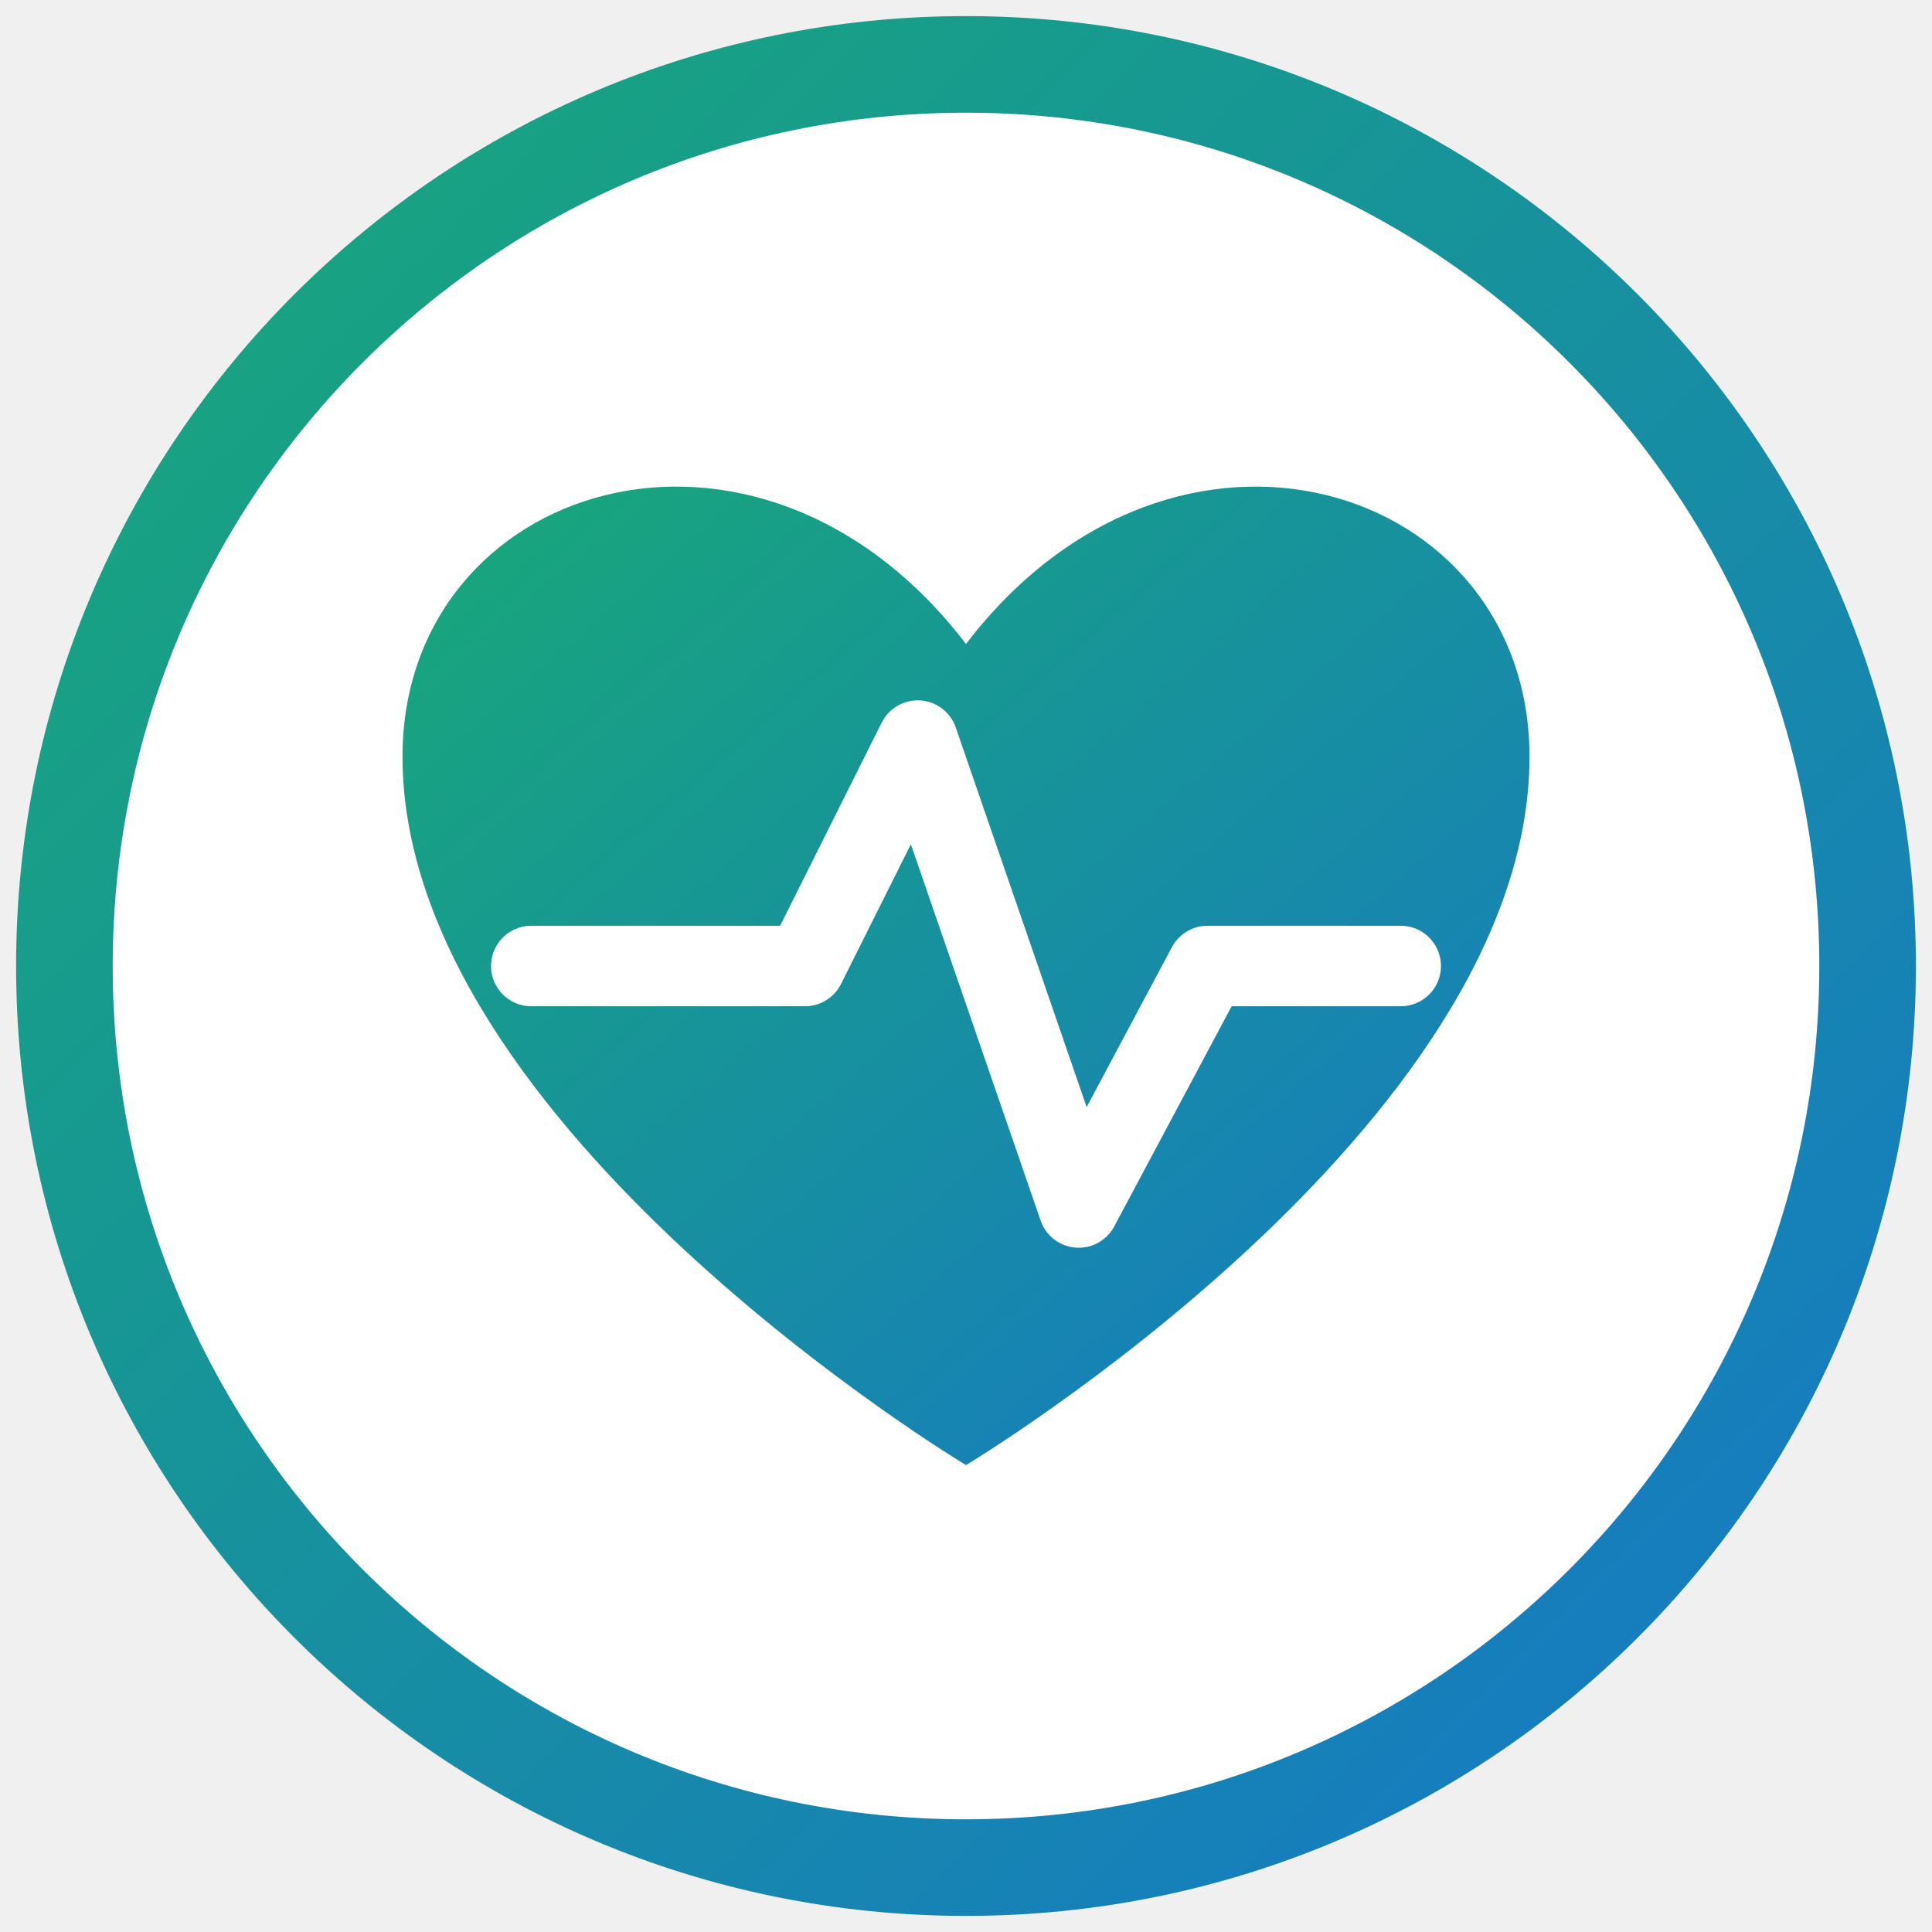
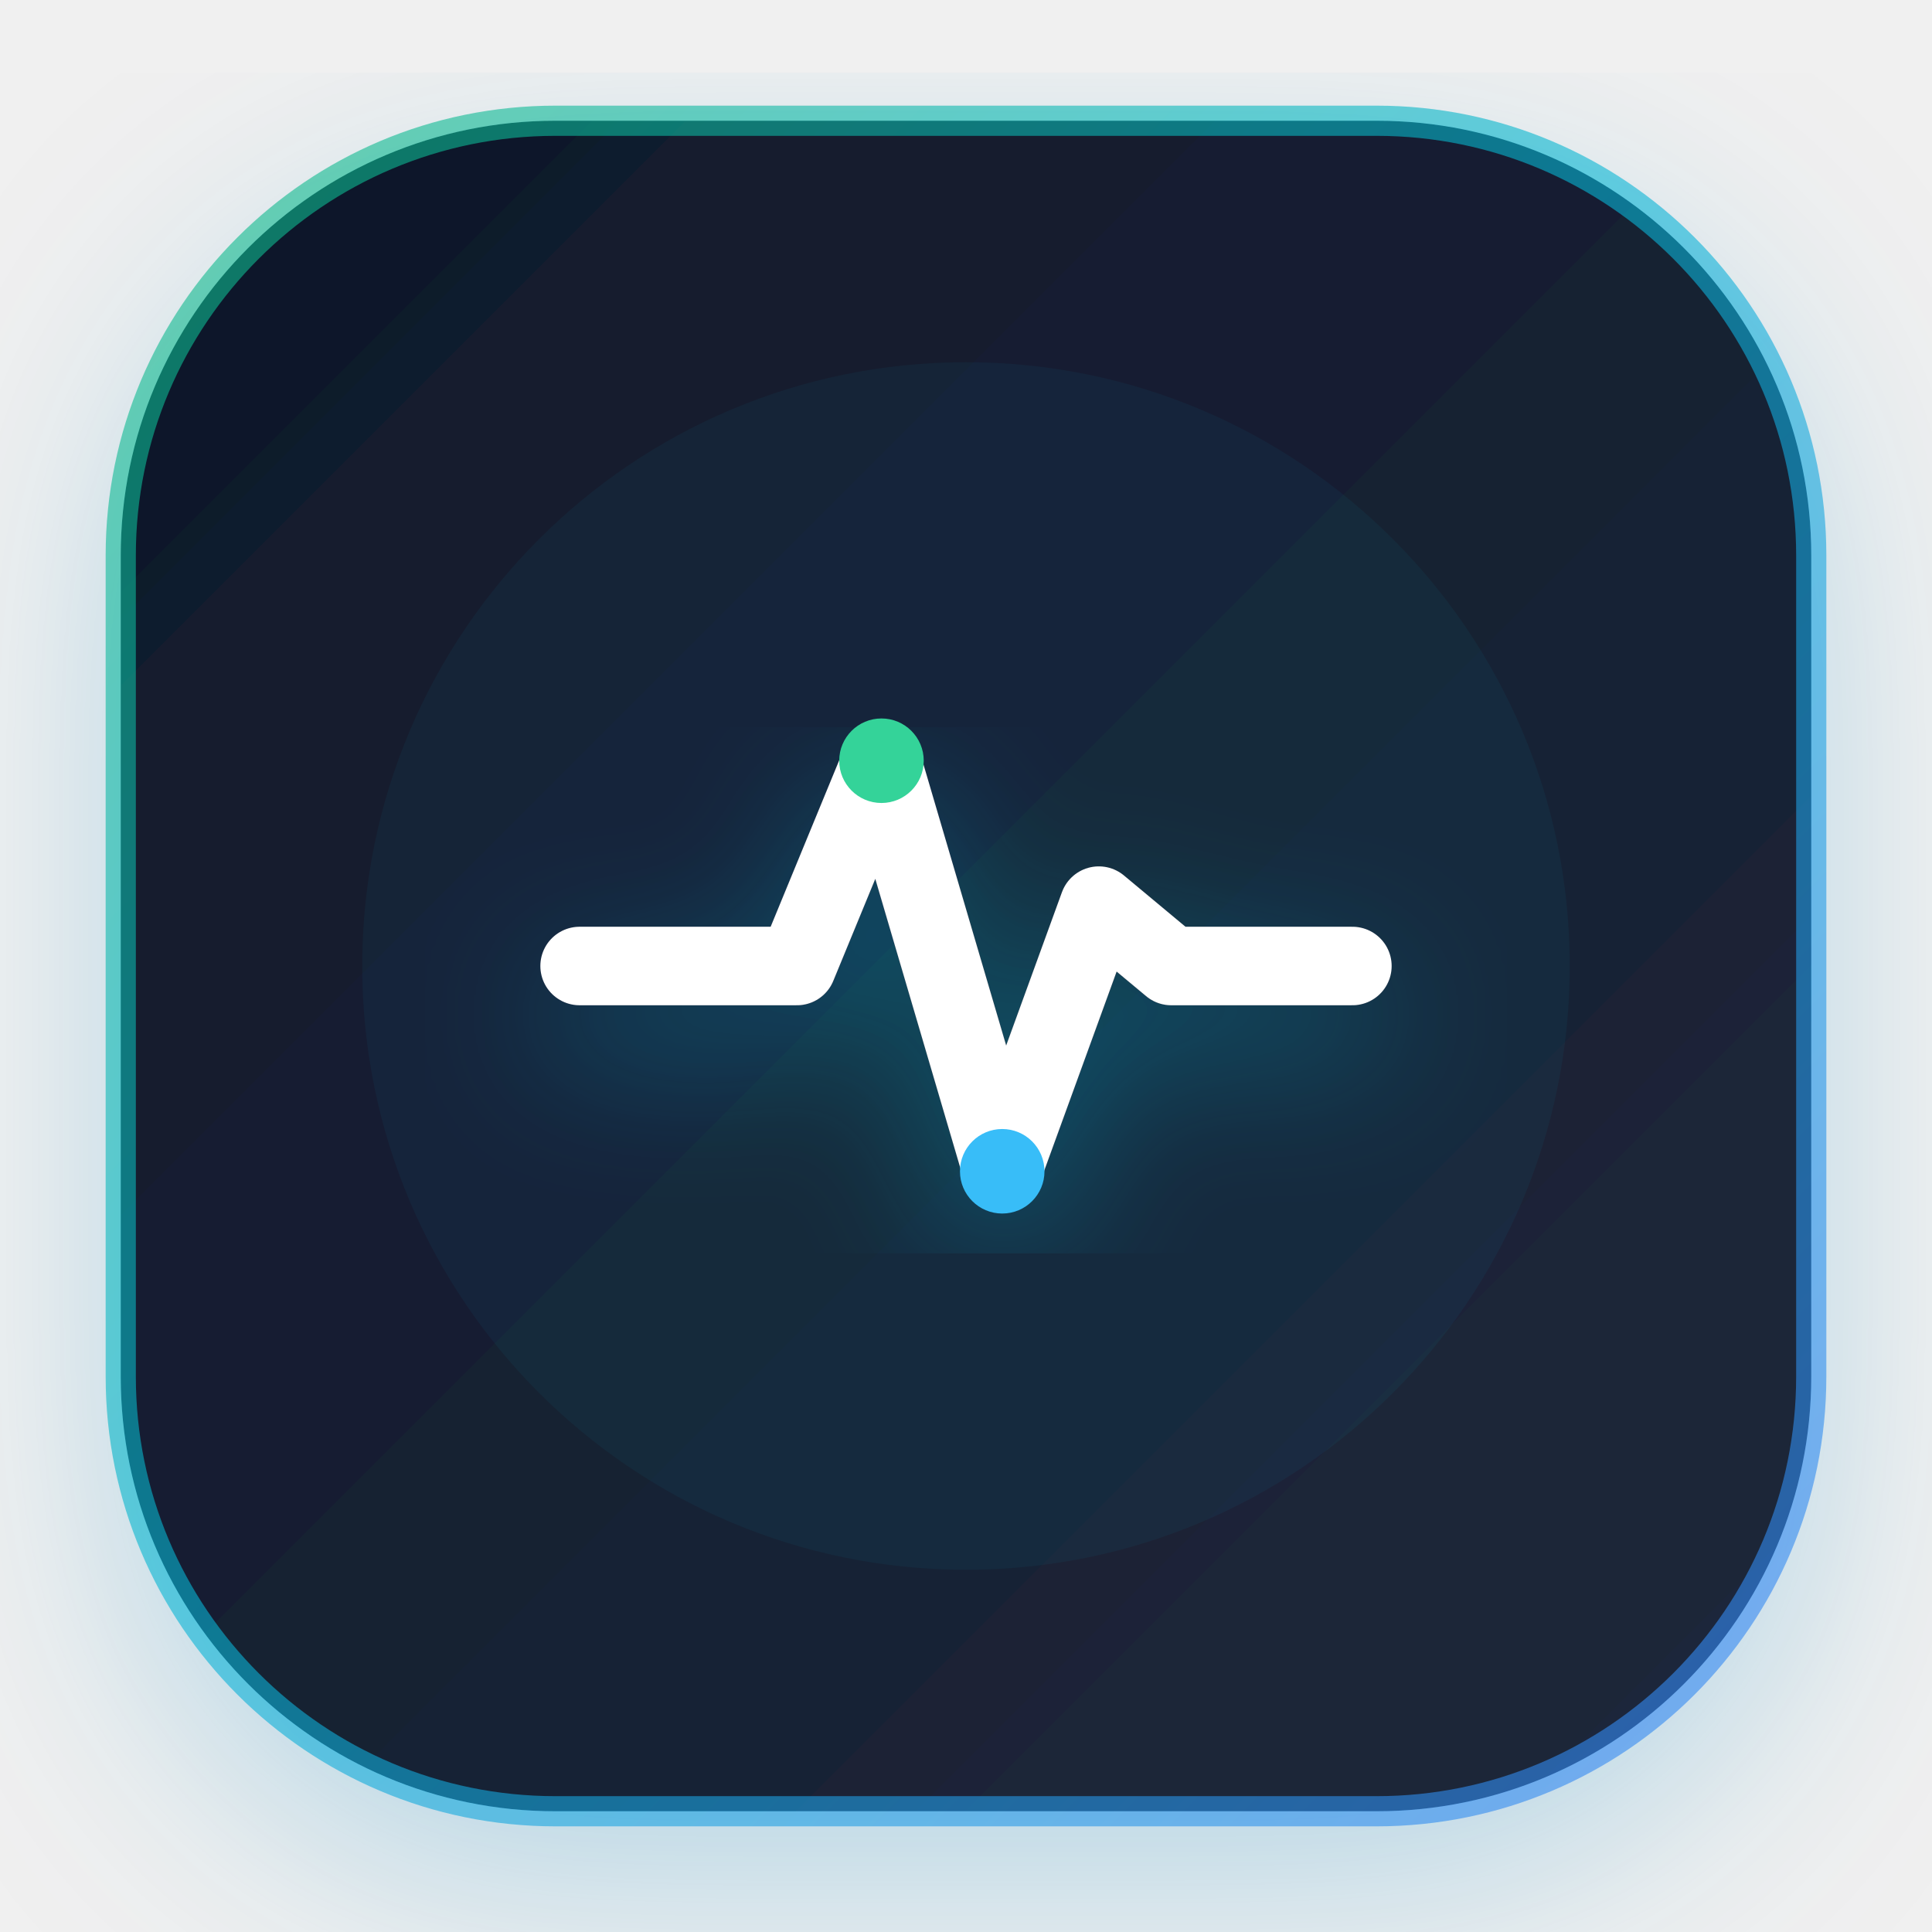
- <svg xmlns="http://www.w3.org/2000/svg" viewBox="0 0 120 120" role="img" aria-labelledby="title">
+ <svg xmlns="http://www.w3.org/2000/svg" viewBox="0 0 160 160" width="160" height="160" fill="none">
  <defs>
-     <linearGradient id="g" x1="0" y1="0" x2="1" y2="1">
-       <stop offset="0" stop-color="#18a878" />
-       <stop offset="1" stop-color="#1677c8" />
+     <linearGradient id="bgGrad" x1="0%" y1="0%" x2="100%" y2="100%">
+       <stop offset="0%" stop-color="#0f172a" />
+       <stop offset="100%" stop-color="#1e293b" />
    </linearGradient>
+     <linearGradient id="primaryGrad" x1="0%" y1="0%" x2="100%" y2="100%">
+       <stop offset="0%" stop-color="#10b981" />
+       <stop offset="45%" stop-color="#06b6d4" />
+       <stop offset="100%" stop-color="#3b82f6" />
+     </linearGradient>
+     <linearGradient id="pulseGrad" x1="0%" y1="0%" x2="100%" y2="0%">
+       <stop offset="0%" stop-color="#10b981" />
+       <stop offset="50%" stop-color="#38bdf8" />
+       <stop offset="100%" stop-color="#60a5fa" />
+     </linearGradient>
+     <filter id="glow" x="-20%" y="-20%" width="140%" height="140%">
+       <feDropShadow dx="0" dy="4" stdDeviation="6" flood-color="#06b6d4" flood-opacity="0.35" />
+     </filter>
+     <filter id="badgeGlow" x="-20%" y="-20%" width="140%" height="140%">
+       <feDropShadow dx="0" dy="6" stdDeviation="10" flood-color="#0284c7" flood-opacity="0.25" />
+     </filter>
  </defs>
-   <circle cx="60" cy="60" r="56" fill="#ffffff" stroke="url(#g)" stroke-width="6" />
-   <path d="M60 91S25 70 25 47c0-17 22-24 35-7 13-17 35-10 35 7 0 23-35 44-35 44Z" fill="url(#g)" />
-   <path d="M33 60h17l7-14 10 29 8-15h12" fill="none" stroke="#fff" stroke-width="5" stroke-linecap="round" stroke-linejoin="round" />
+   <rect x="10" y="10" width="140" height="140" rx="36" fill="url(#bgGrad)" filter="url(#badgeGlow)" />
+   <rect x="10" y="10" width="140" height="140" rx="36" stroke="url(#primaryGrad)" stroke-width="2.5" stroke-opacity="0.6" />
+   <circle cx="80" cy="80" r="50" fill="#06b6d4" fill-opacity="0.06" />
+   <path d="M 48 42 L 48 118" stroke="url(#primaryGrad)" stroke-width="14" stroke-linecap="round" filter="url(#glow)" />
+   <path d="M 112 42 L 112 118" stroke="url(#primaryGrad)" stroke-width="14" stroke-linecap="round" filter="url(#glow)" />
+   <path d="M 48 80 L 66 80 L 73 63 L 83 97 L 91 75 L 97 80 L 112 80" stroke="#ffffff" stroke-width="6.5" stroke-linecap="round" stroke-linejoin="round" filter="url(#glow)" />
+   <circle cx="83" cy="97" r="3.5" fill="#38bdf8" />
+   <circle cx="73" cy="63" r="3.5" fill="#34d399" />
</svg>
